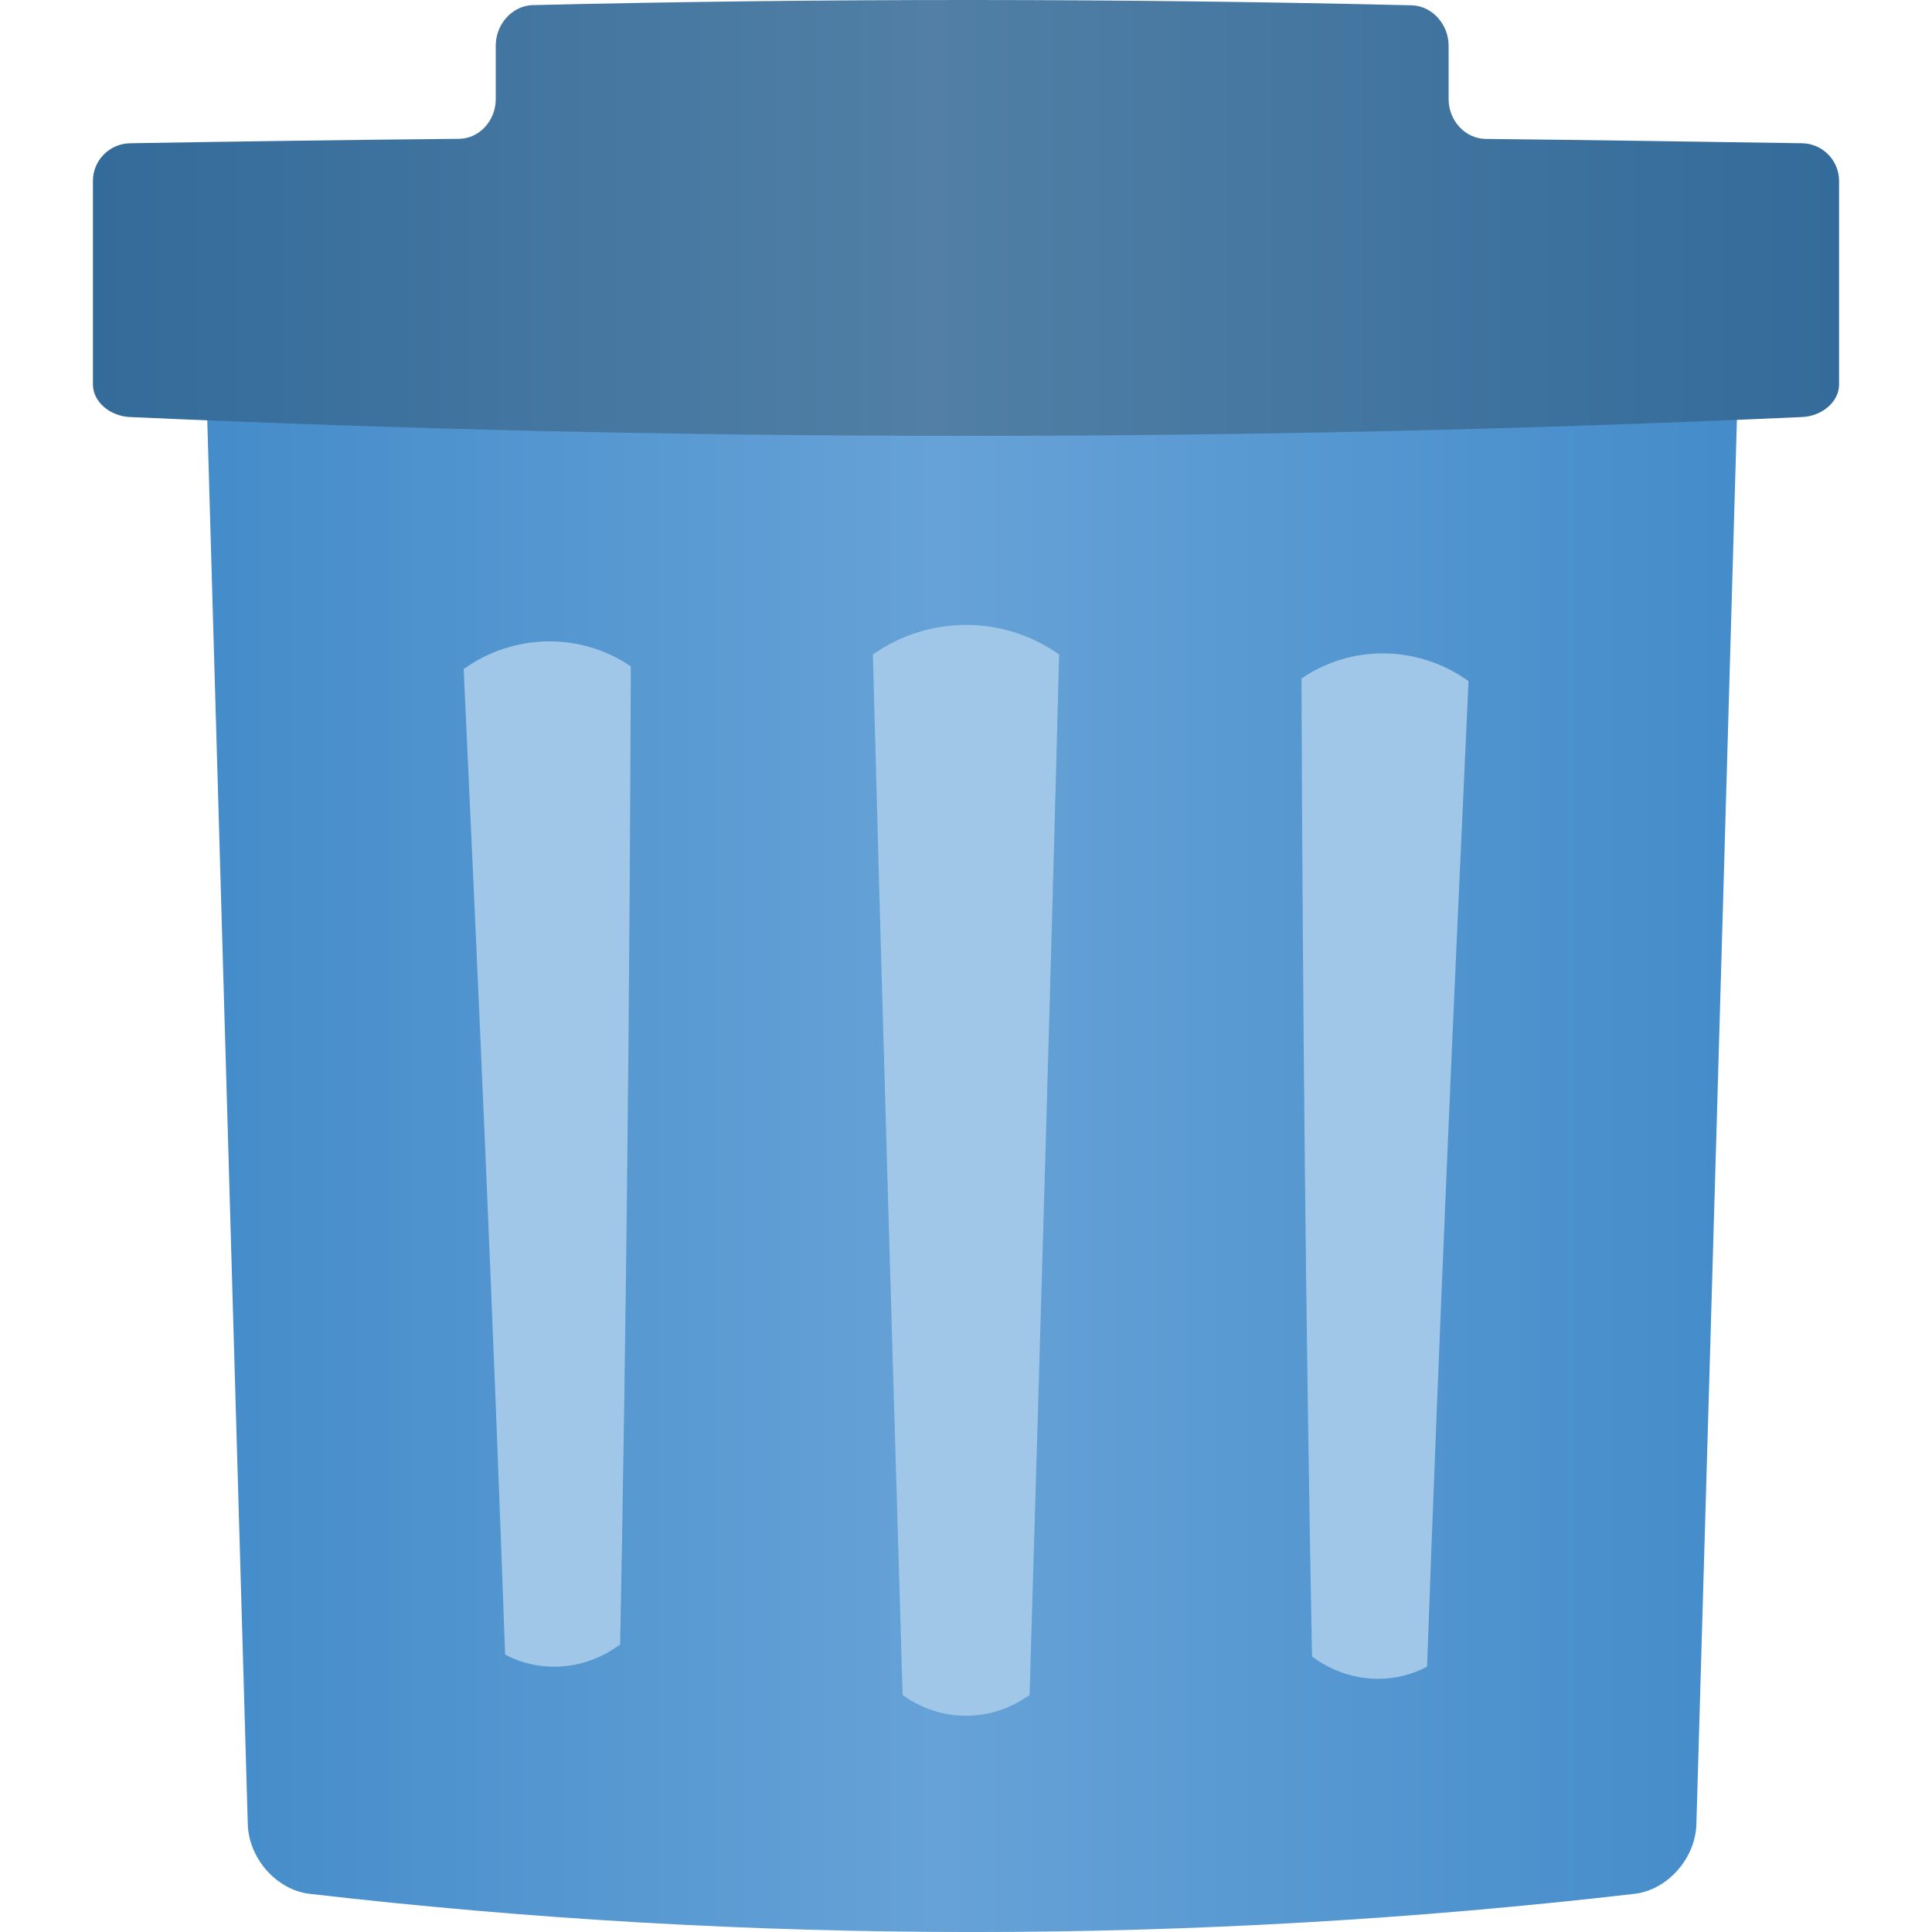
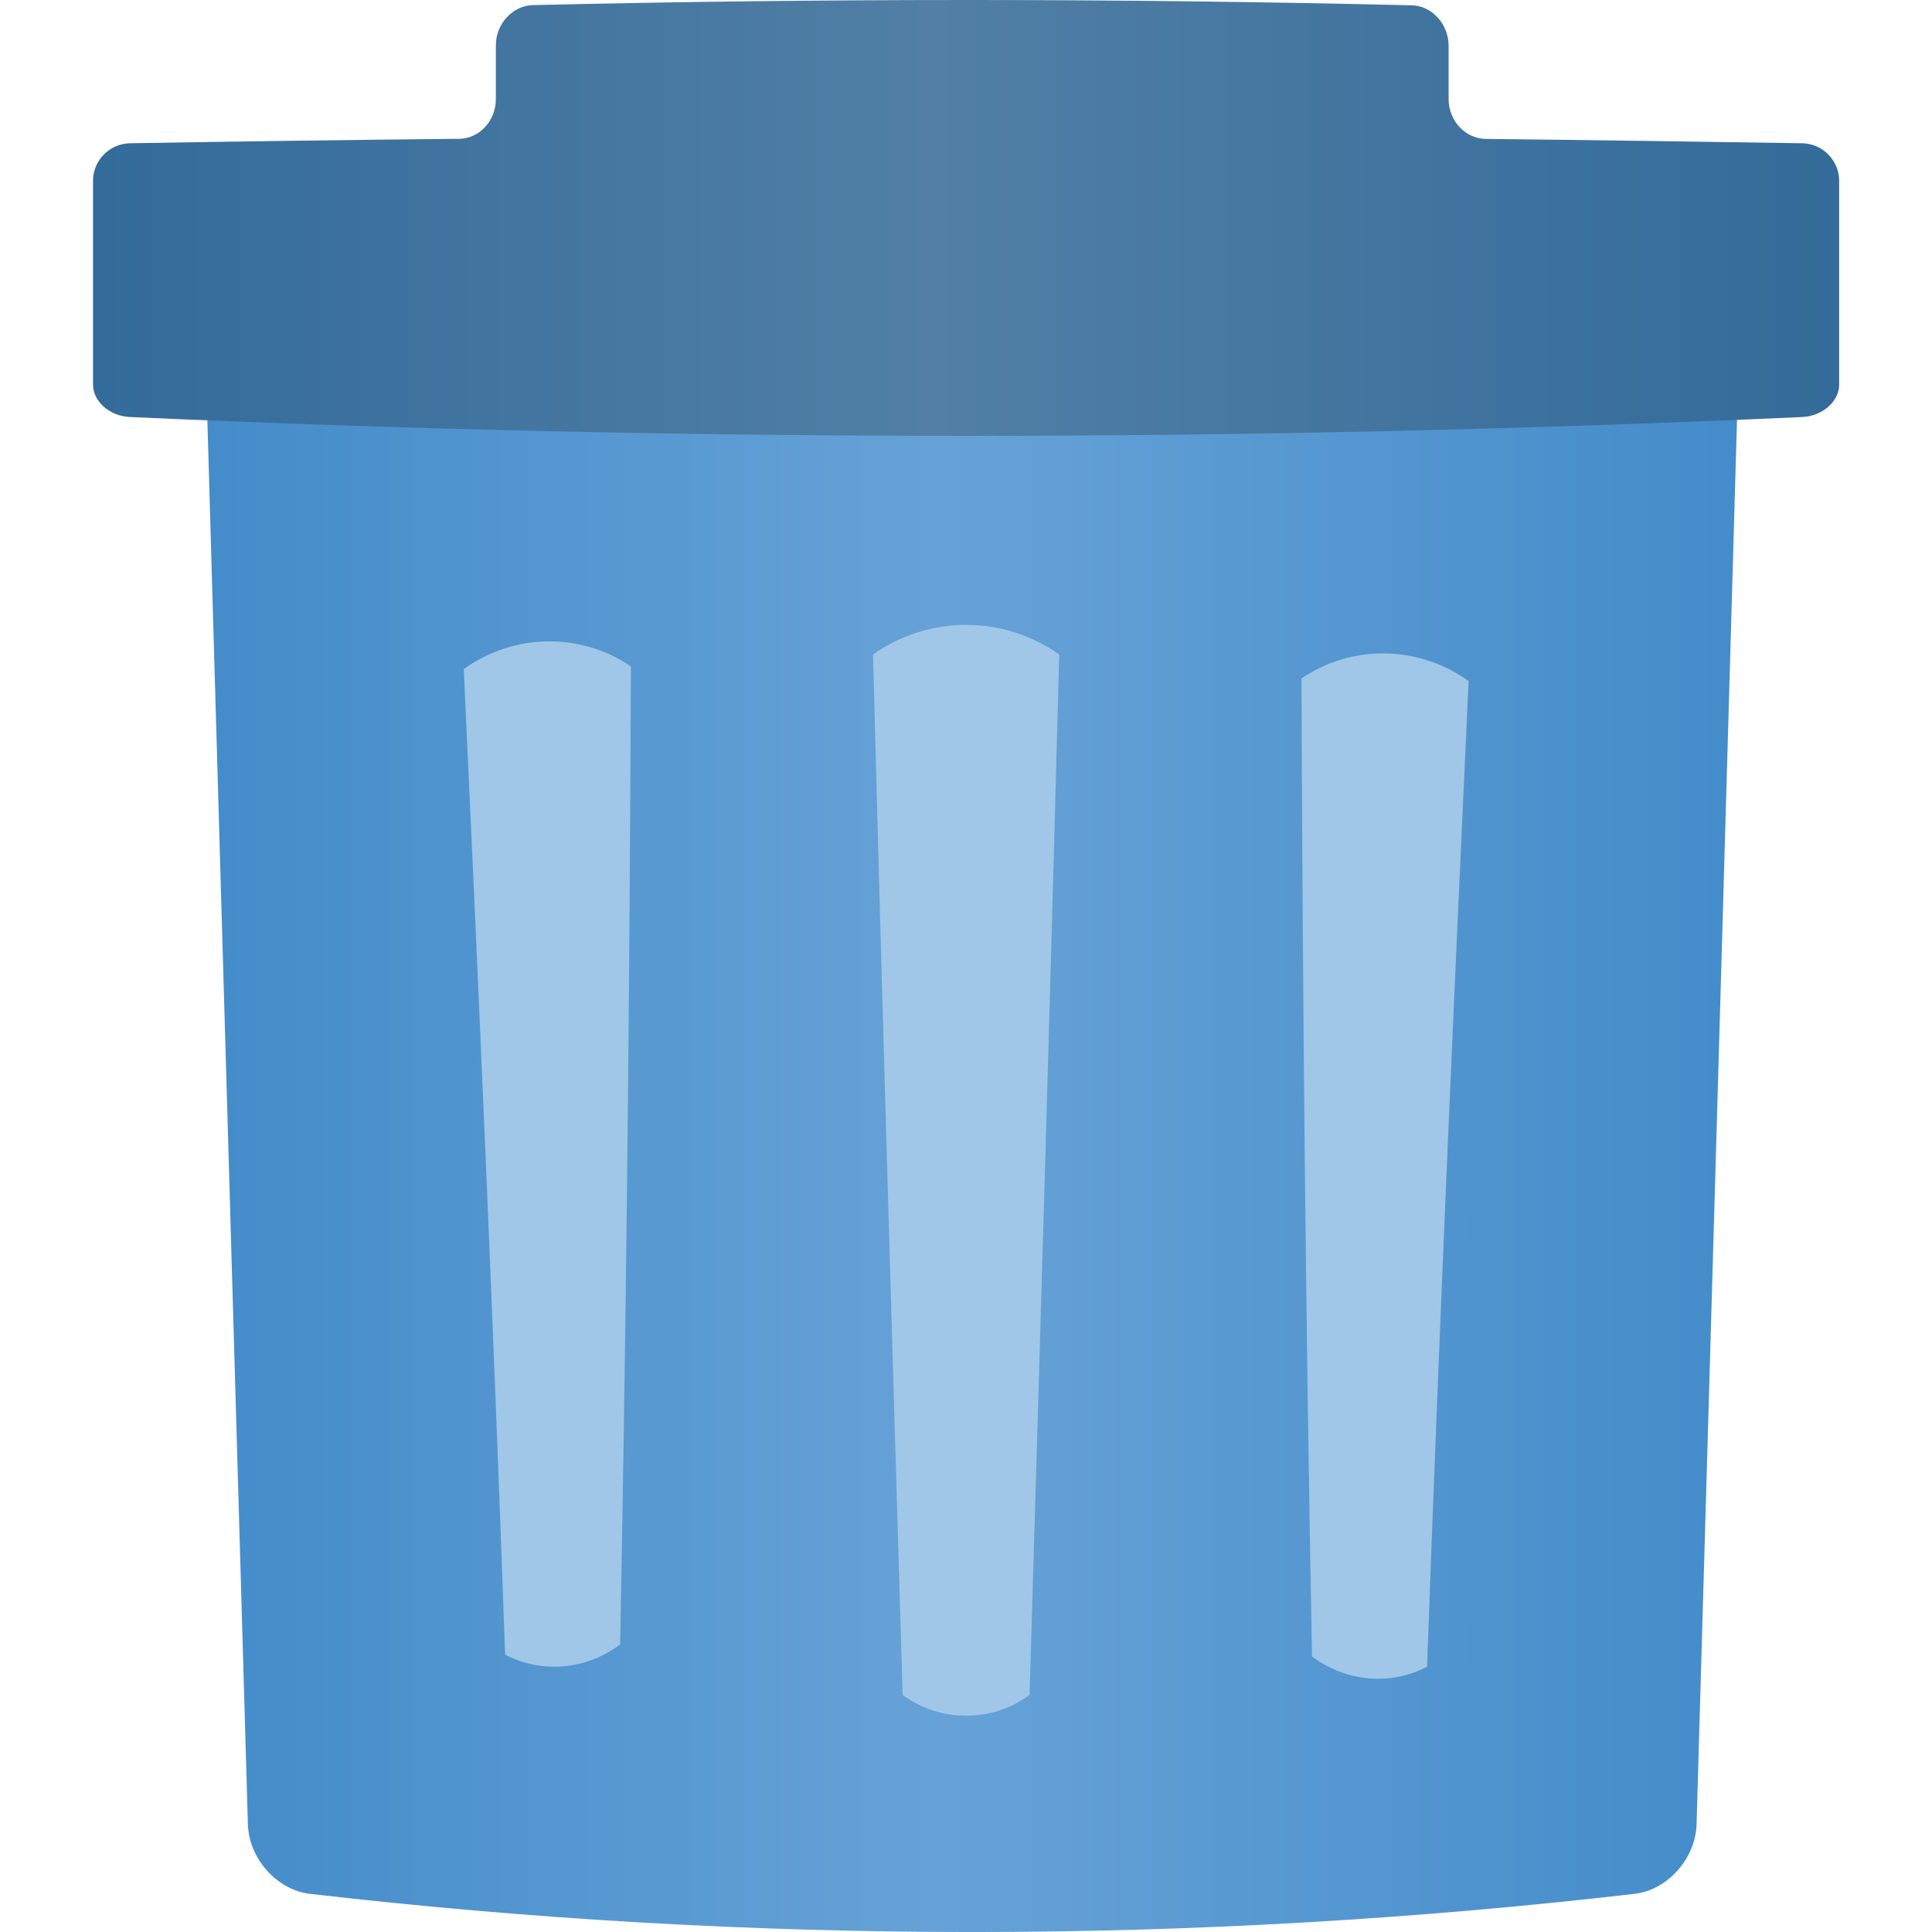
<svg xmlns="http://www.w3.org/2000/svg" version="1.1" x="0px" y="0px" width="20px" height="20px" viewBox="0 0 20 20" style="enable-background:new 0 0 20 20;" xml:space="preserve">
  <g id="trash-hover">
    <g>
-       <rect id="le_wrappier_65_" style="fill:none;" width="20" height="20" />
+       <rect id="le_wrappier_30_" style="fill:none;" width="20" height="20" />
      <g>
-         <linearGradient id="delete--main-container--hover_2_" gradientUnits="userSpaceOnUse" x1="2.14" y1="11.736" x2="17.987" y2="11.736">
+         <linearGradient id="delete--main-container--hover_1_" gradientUnits="userSpaceOnUse" x1="2.141" y1="11.736" x2="17.988" y2="11.736">
          <stop offset="0" style="stop-color:#448CCA" />
          <stop offset="0.48" style="stop-color:#66A2D7" />
          <stop offset="1" style="stop-color:#448CCA" />
        </linearGradient>
-         <path id="delete--main-container--hover_1_" style="fill:url(#delete--main-container--hover_2_);" d="M17.987,4.117     c0.011-0.352-0.28-0.645-0.645-0.645c-4.853,0-9.705,0-14.557,0c-0.365,0-0.656,0.293-0.646,0.645     c0.143,4.922,0.283,9.846,0.426,14.767c0.01,0.354,0.298,0.682,0.642,0.721c4.555,0.527,9.158,0.527,13.712,0     c0.343-0.039,0.632-0.367,0.642-0.721C17.704,13.963,17.847,9.039,17.987,4.117z" />
-         <path id="delete--vertical-bar-right--hover_1_" style="fill:#A0C7E7;" d="M15.202,7.051c-0.517-0.373-1.211-0.383-1.729-0.027     c0.012,3.393,0.045,6.758,0.109,10.124c0.354,0.264,0.815,0.305,1.191,0.105C14.898,13.762,15.051,10.32,15.202,7.051z" />
-         <path id="delete--vertical-bar-center--hover_1_" style="fill:#A0C7E7;" d="M10.964,6.775c-0.577-0.408-1.348-0.408-1.928,0     c0.093,3.525,0.2,7.127,0.308,10.771c0.392,0.287,0.921,0.287,1.314,0C10.766,13.902,10.873,10.301,10.964,6.775z" />
-         <path id="delete--vertical-bar-left--hover_1_" style="fill:#A0C7E7;" d="M6.53,6.898C6.009,6.543,5.317,6.555,4.8,6.926     c0.152,3.271,0.305,6.713,0.429,10.202c0.374,0.199,0.838,0.16,1.191-0.105C6.484,13.656,6.518,10.293,6.53,6.898z" />
-         <linearGradient id="delete--lid--hover_2_" gradientUnits="userSpaceOnUse" x1="0.962" y1="2.256" x2="19.038" y2="2.256">
+         <path id="delete--main-container--hover_2_" style="fill:url(#delete--main-container--hover_1_);" d="M17.988,4.117     c0.01-0.352-0.281-0.645-0.645-0.645c-4.854,0-9.705,0-14.557,0c-0.365,0-0.656,0.293-0.646,0.645     c0.143,4.922,0.283,9.846,0.426,14.767c0.01,0.354,0.299,0.682,0.643,0.721c4.555,0.527,9.158,0.527,13.711,0     c0.344-0.039,0.633-0.367,0.643-0.721C17.705,13.963,17.848,9.039,17.988,4.117z" />
+         <path id="delete--vertical-bar-right--hover_2_" style="fill:#A0C7E7;" d="M15.203,7.051c-0.518-0.373-1.211-0.383-1.73-0.027     c0.012,3.393,0.045,6.758,0.109,10.124c0.354,0.264,0.816,0.305,1.191,0.105C14.898,13.762,15.051,10.32,15.203,7.051z" />
+         <path id="delete--vertical-bar-center--hover_2_" style="fill:#A0C7E7;" d="M10.965,6.775c-0.578-0.408-1.348-0.408-1.928,0     c0.092,3.525,0.199,7.127,0.307,10.771c0.393,0.287,0.922,0.287,1.314,0C10.766,13.902,10.873,10.301,10.965,6.775z" />
+         <path id="delete--vertical-bar-left--hover_2_" style="fill:#A0C7E7;" d="M6.531,6.898C6.01,6.543,5.318,6.555,4.801,6.926     c0.152,3.271,0.305,6.713,0.428,10.202c0.375,0.199,0.838,0.16,1.191-0.105C6.484,13.656,6.518,10.293,6.531,6.898z" />
+         <linearGradient id="delete--lid--hover_1_" gradientUnits="userSpaceOnUse" x1="0.963" y1="2.256" x2="19.039" y2="2.256">
          <stop offset="0" style="stop-color:#336B9A" />
          <stop offset="0.48" style="stop-color:#517FA5" />
          <stop offset="1" style="stop-color:#336B9A" />
        </linearGradient>
-         <path id="delete--lid--hover_1_" style="fill:url(#delete--lid--hover_2_);" d="M15.377,1.438     c-0.21-0.004-0.381-0.188-0.381-0.414c0-0.184,0-0.367,0-0.551c0-0.223-0.173-0.412-0.38-0.418     c-3.034-0.072-6.069-0.074-9.104-0.002C5.305,0.06,5.132,0.247,5.132,0.472c0,0.184,0,0.369,0,0.553     c0,0.225-0.17,0.41-0.38,0.412C3.617,1.448,2.479,1.464,1.345,1.483C1.133,1.487,0.962,1.661,0.962,1.872v0.002     c0,0.211,0,0.553,0,0.764c0,0.215,0,0.428,0,0.643c0,0.208,0,0.524,0,0.7c0,0.174,0.171,0.326,0.381,0.336     c5.769,0.26,11.548,0.26,17.314,0c0.21-0.01,0.381-0.162,0.381-0.336c0-0.176,0-0.492,0-0.7c0-0.215,0-0.428,0-0.643     c0-0.211,0-0.553,0-0.762V1.872c0-0.211-0.171-0.385-0.381-0.389C17.564,1.466,16.472,1.45,15.377,1.438z" />
+         <path id="delete--lid--hover_2_" style="fill:url(#delete--lid--hover_1_);" d="M15.377,1.438     c-0.209-0.004-0.381-0.188-0.381-0.414c0-0.184,0-0.367,0-0.551c0-0.223-0.172-0.412-0.379-0.418     c-3.035-0.072-6.07-0.074-9.104-0.002C5.305,0.06,5.133,0.247,5.133,0.472c0,0.184,0,0.369,0,0.553     c0,0.225-0.17,0.41-0.381,0.412C3.617,1.448,2.479,1.464,1.346,1.483C1.133,1.487,0.963,1.661,0.963,1.872v0.002     c0,0.211,0,0.553,0,0.764c0,0.215,0,0.428,0,0.643c0,0.208,0,0.524,0,0.7c0,0.174,0.17,0.326,0.381,0.336     c5.768,0.26,11.547,0.26,17.314,0c0.209-0.01,0.381-0.162,0.381-0.336c0-0.176,0-0.492,0-0.7c0-0.215,0-0.428,0-0.643     c0-0.211,0-0.553,0-0.762V1.872c0-0.211-0.172-0.385-0.381-0.389C17.564,1.466,16.473,1.45,15.377,1.438z" />
      </g>
    </g>
  </g>
  <g id="Layer_1">
</g>
</svg>
